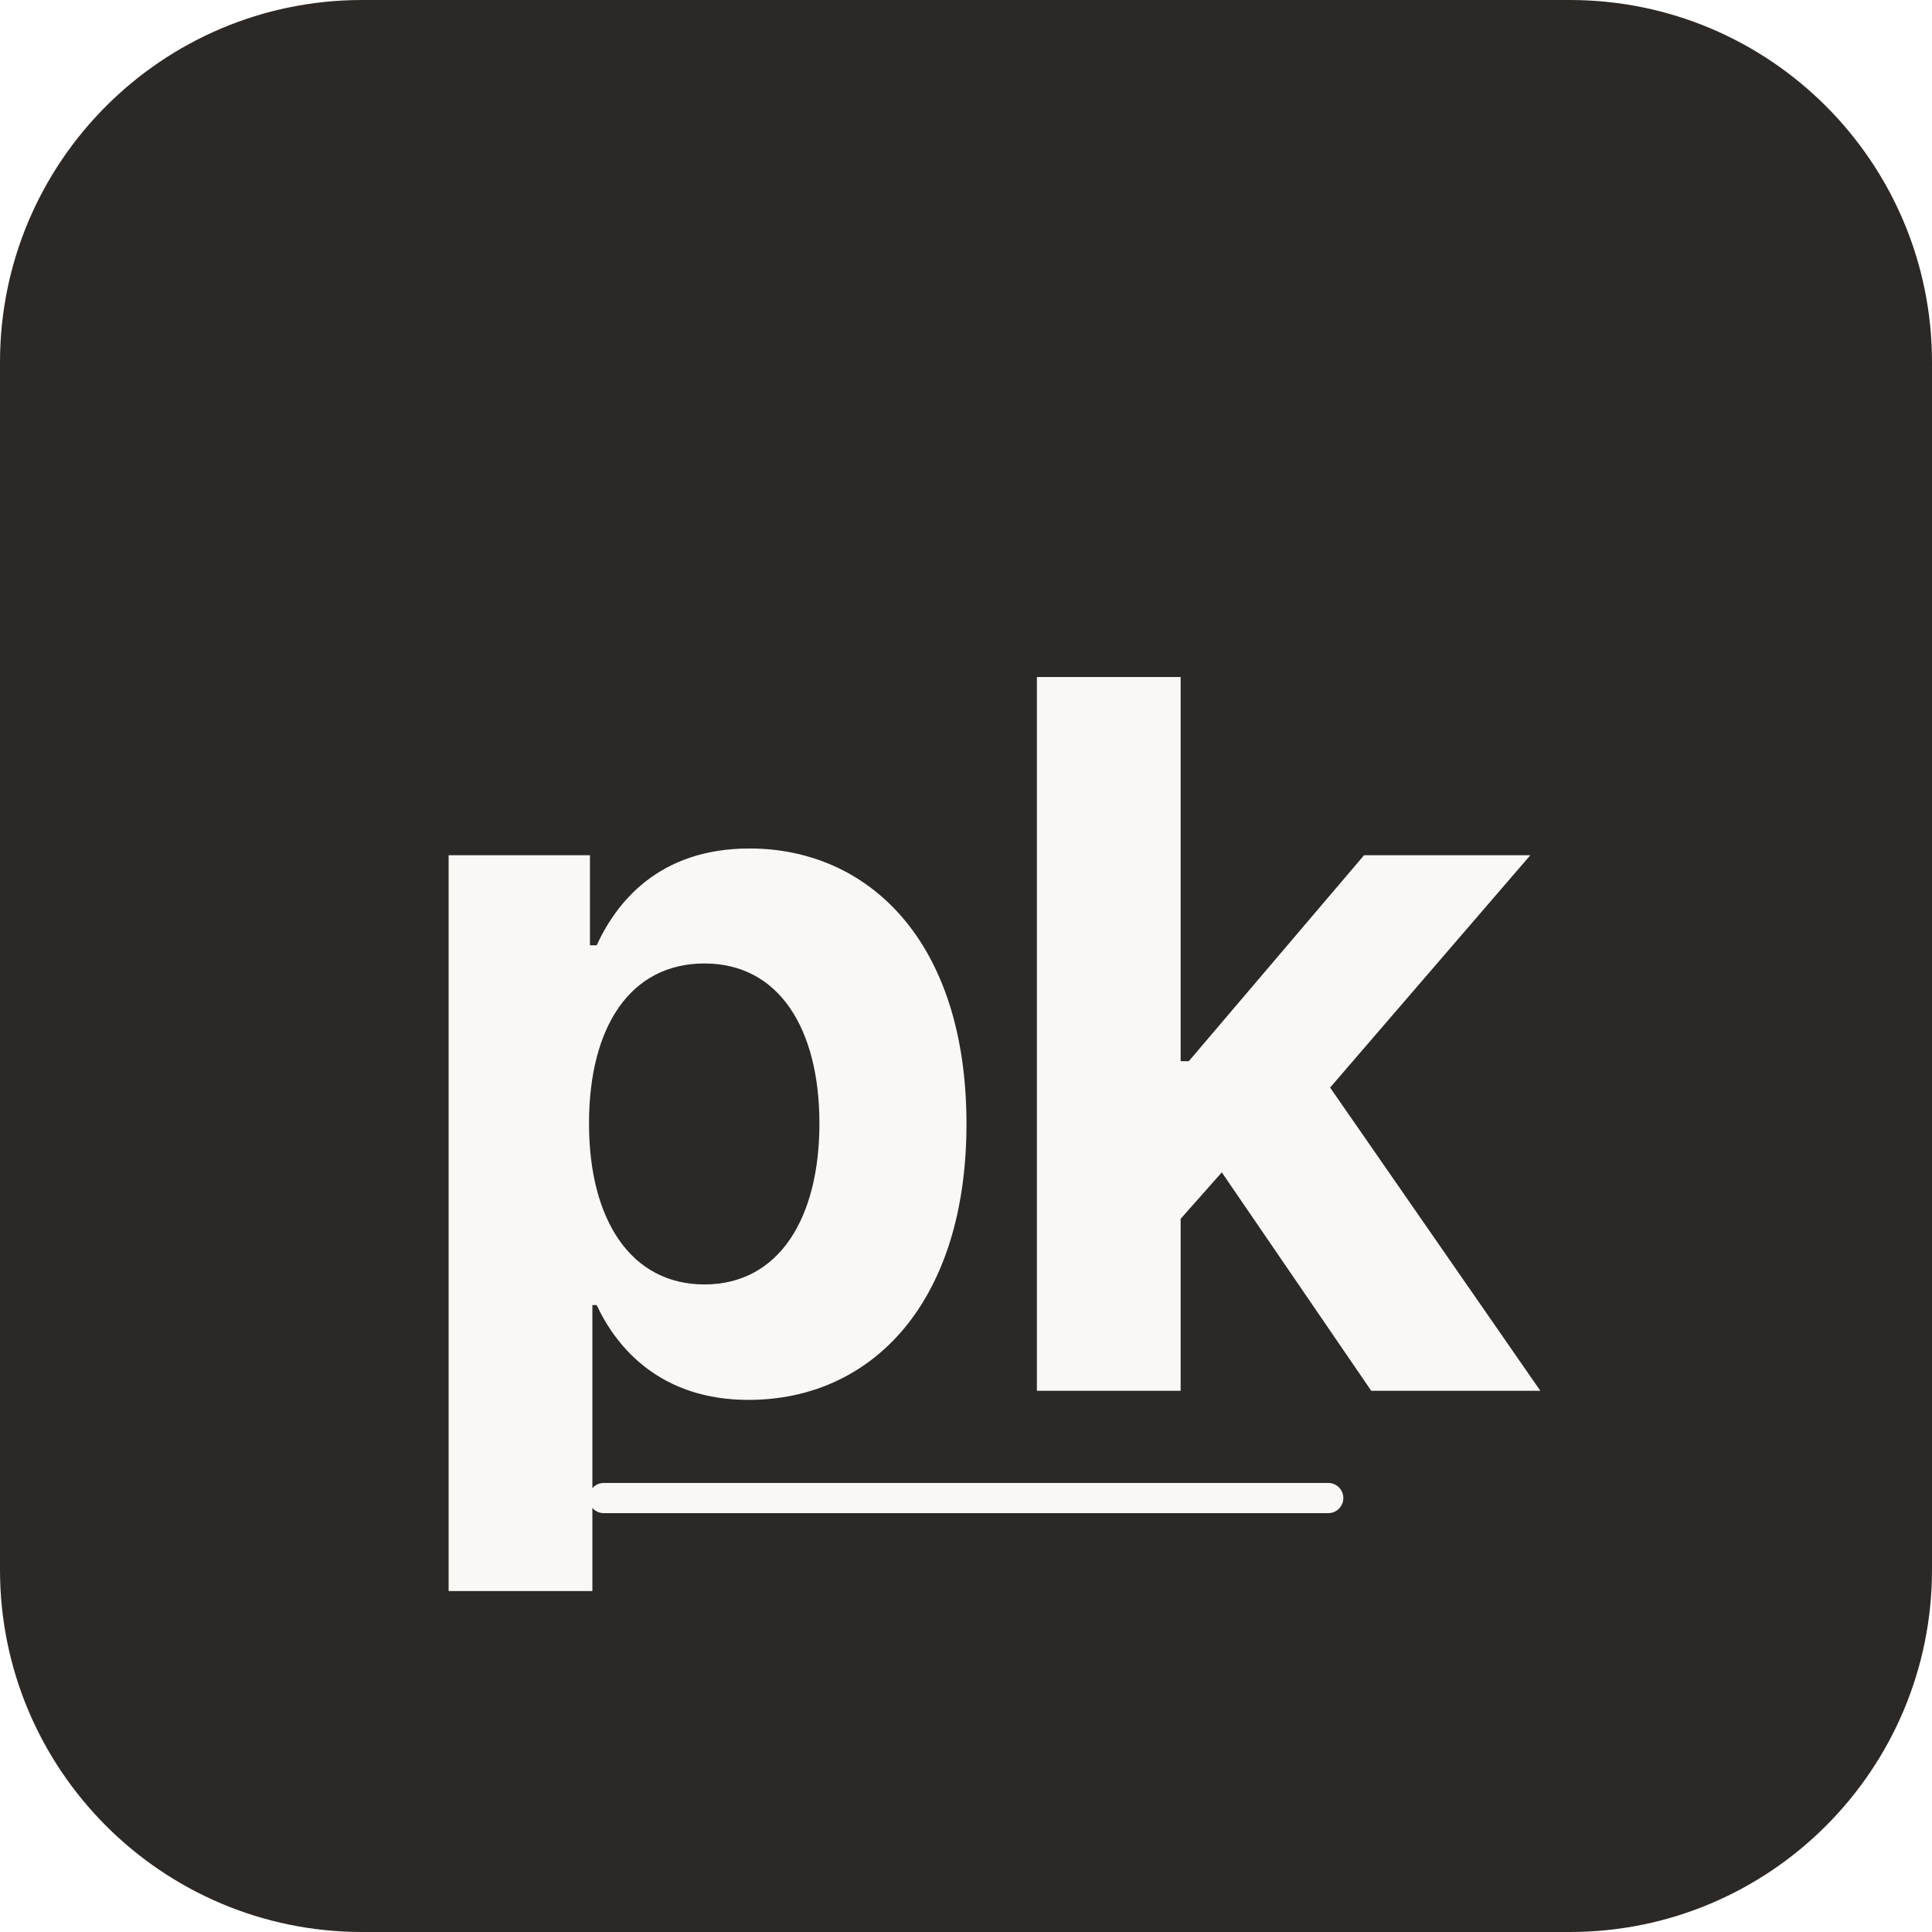
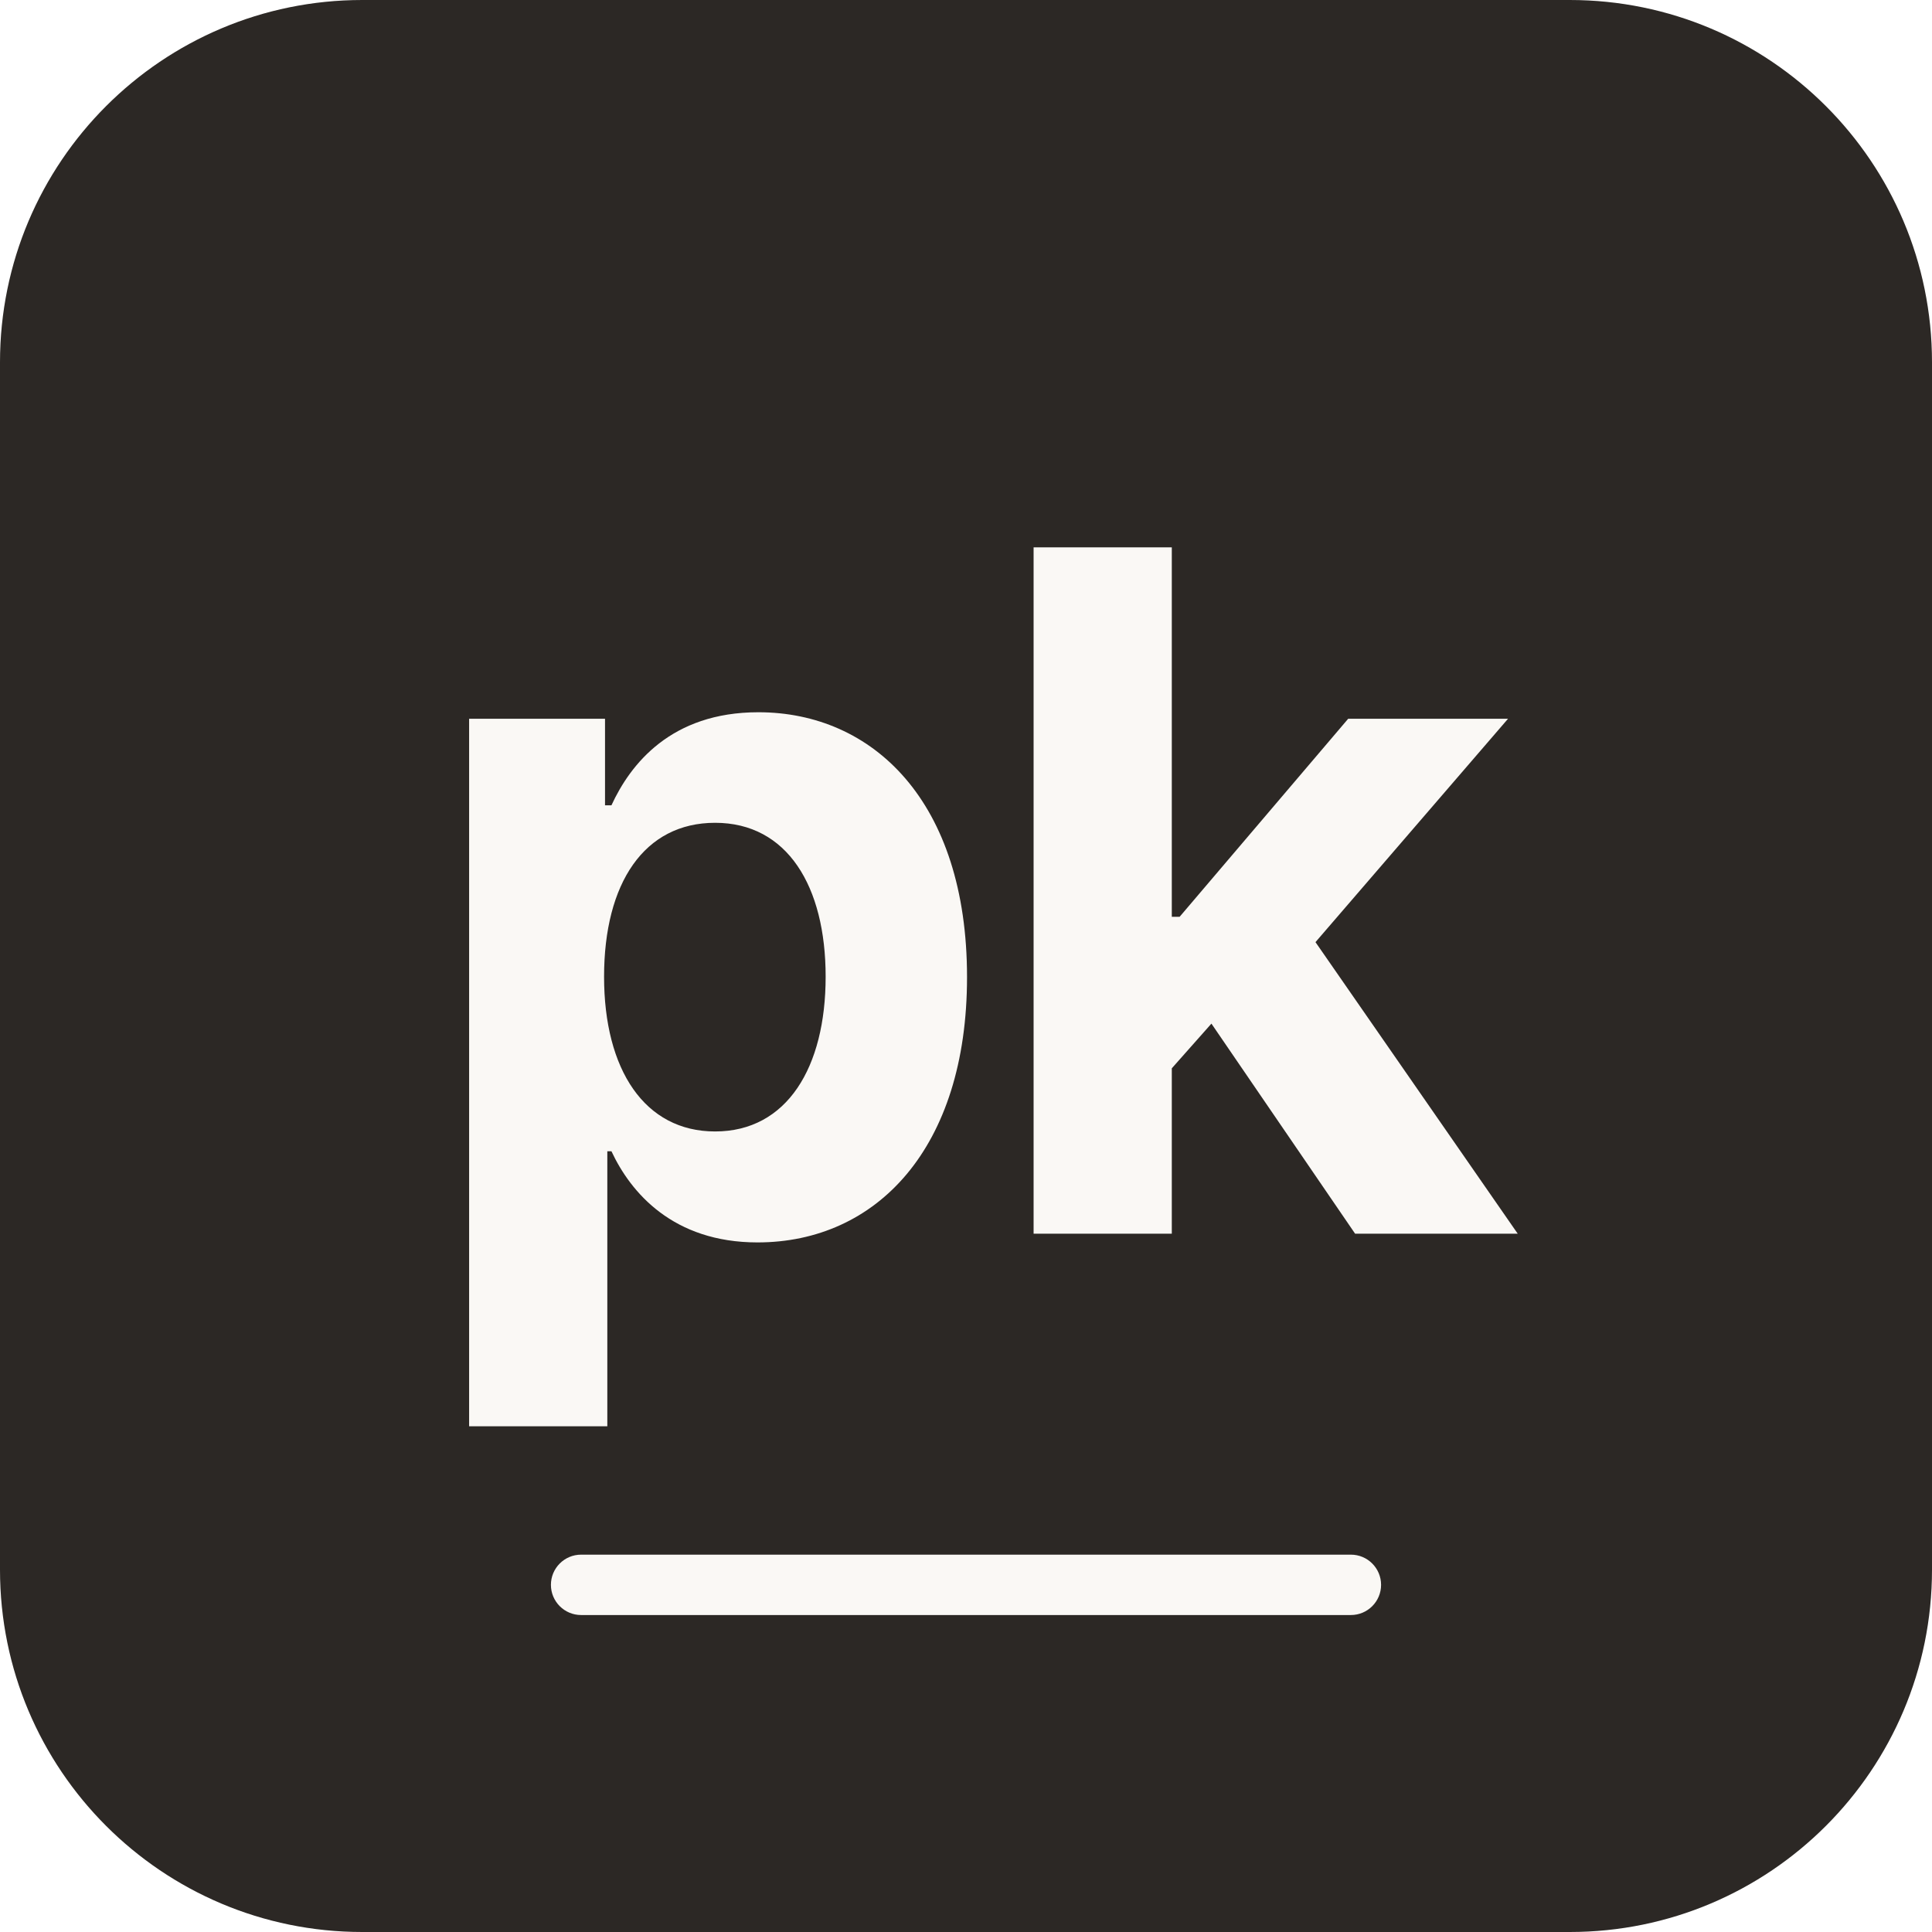
<svg xmlns="http://www.w3.org/2000/svg" viewBox="0 0 512 512">
  <rect width="512" height="512" rx="96" fill="#2c2825" />
-   <text x="256" y="274" text-anchor="middle" dominant-baseline="central" font-family="Inter, -apple-system, Helvetica, Arial, sans-serif" font-weight="700" font-size="260" letter-spacing="-8" fill="#faf8f5">pk</text>
-   <rect x="156" y="393" width="200" height="8" rx="4" fill="#faf8f5" />
+   <text x="256" y="236" text-anchor="middle" dominant-baseline="central" font-family="Inter, -apple-system, Helvetica, Arial, sans-serif" font-weight="700" font-size="250" letter-spacing="-8" fill="#faf8f5">pk</text>
+   <rect x="146" y="412" width="220" height="16" rx="8" fill="#faf8f5" />
</svg>
